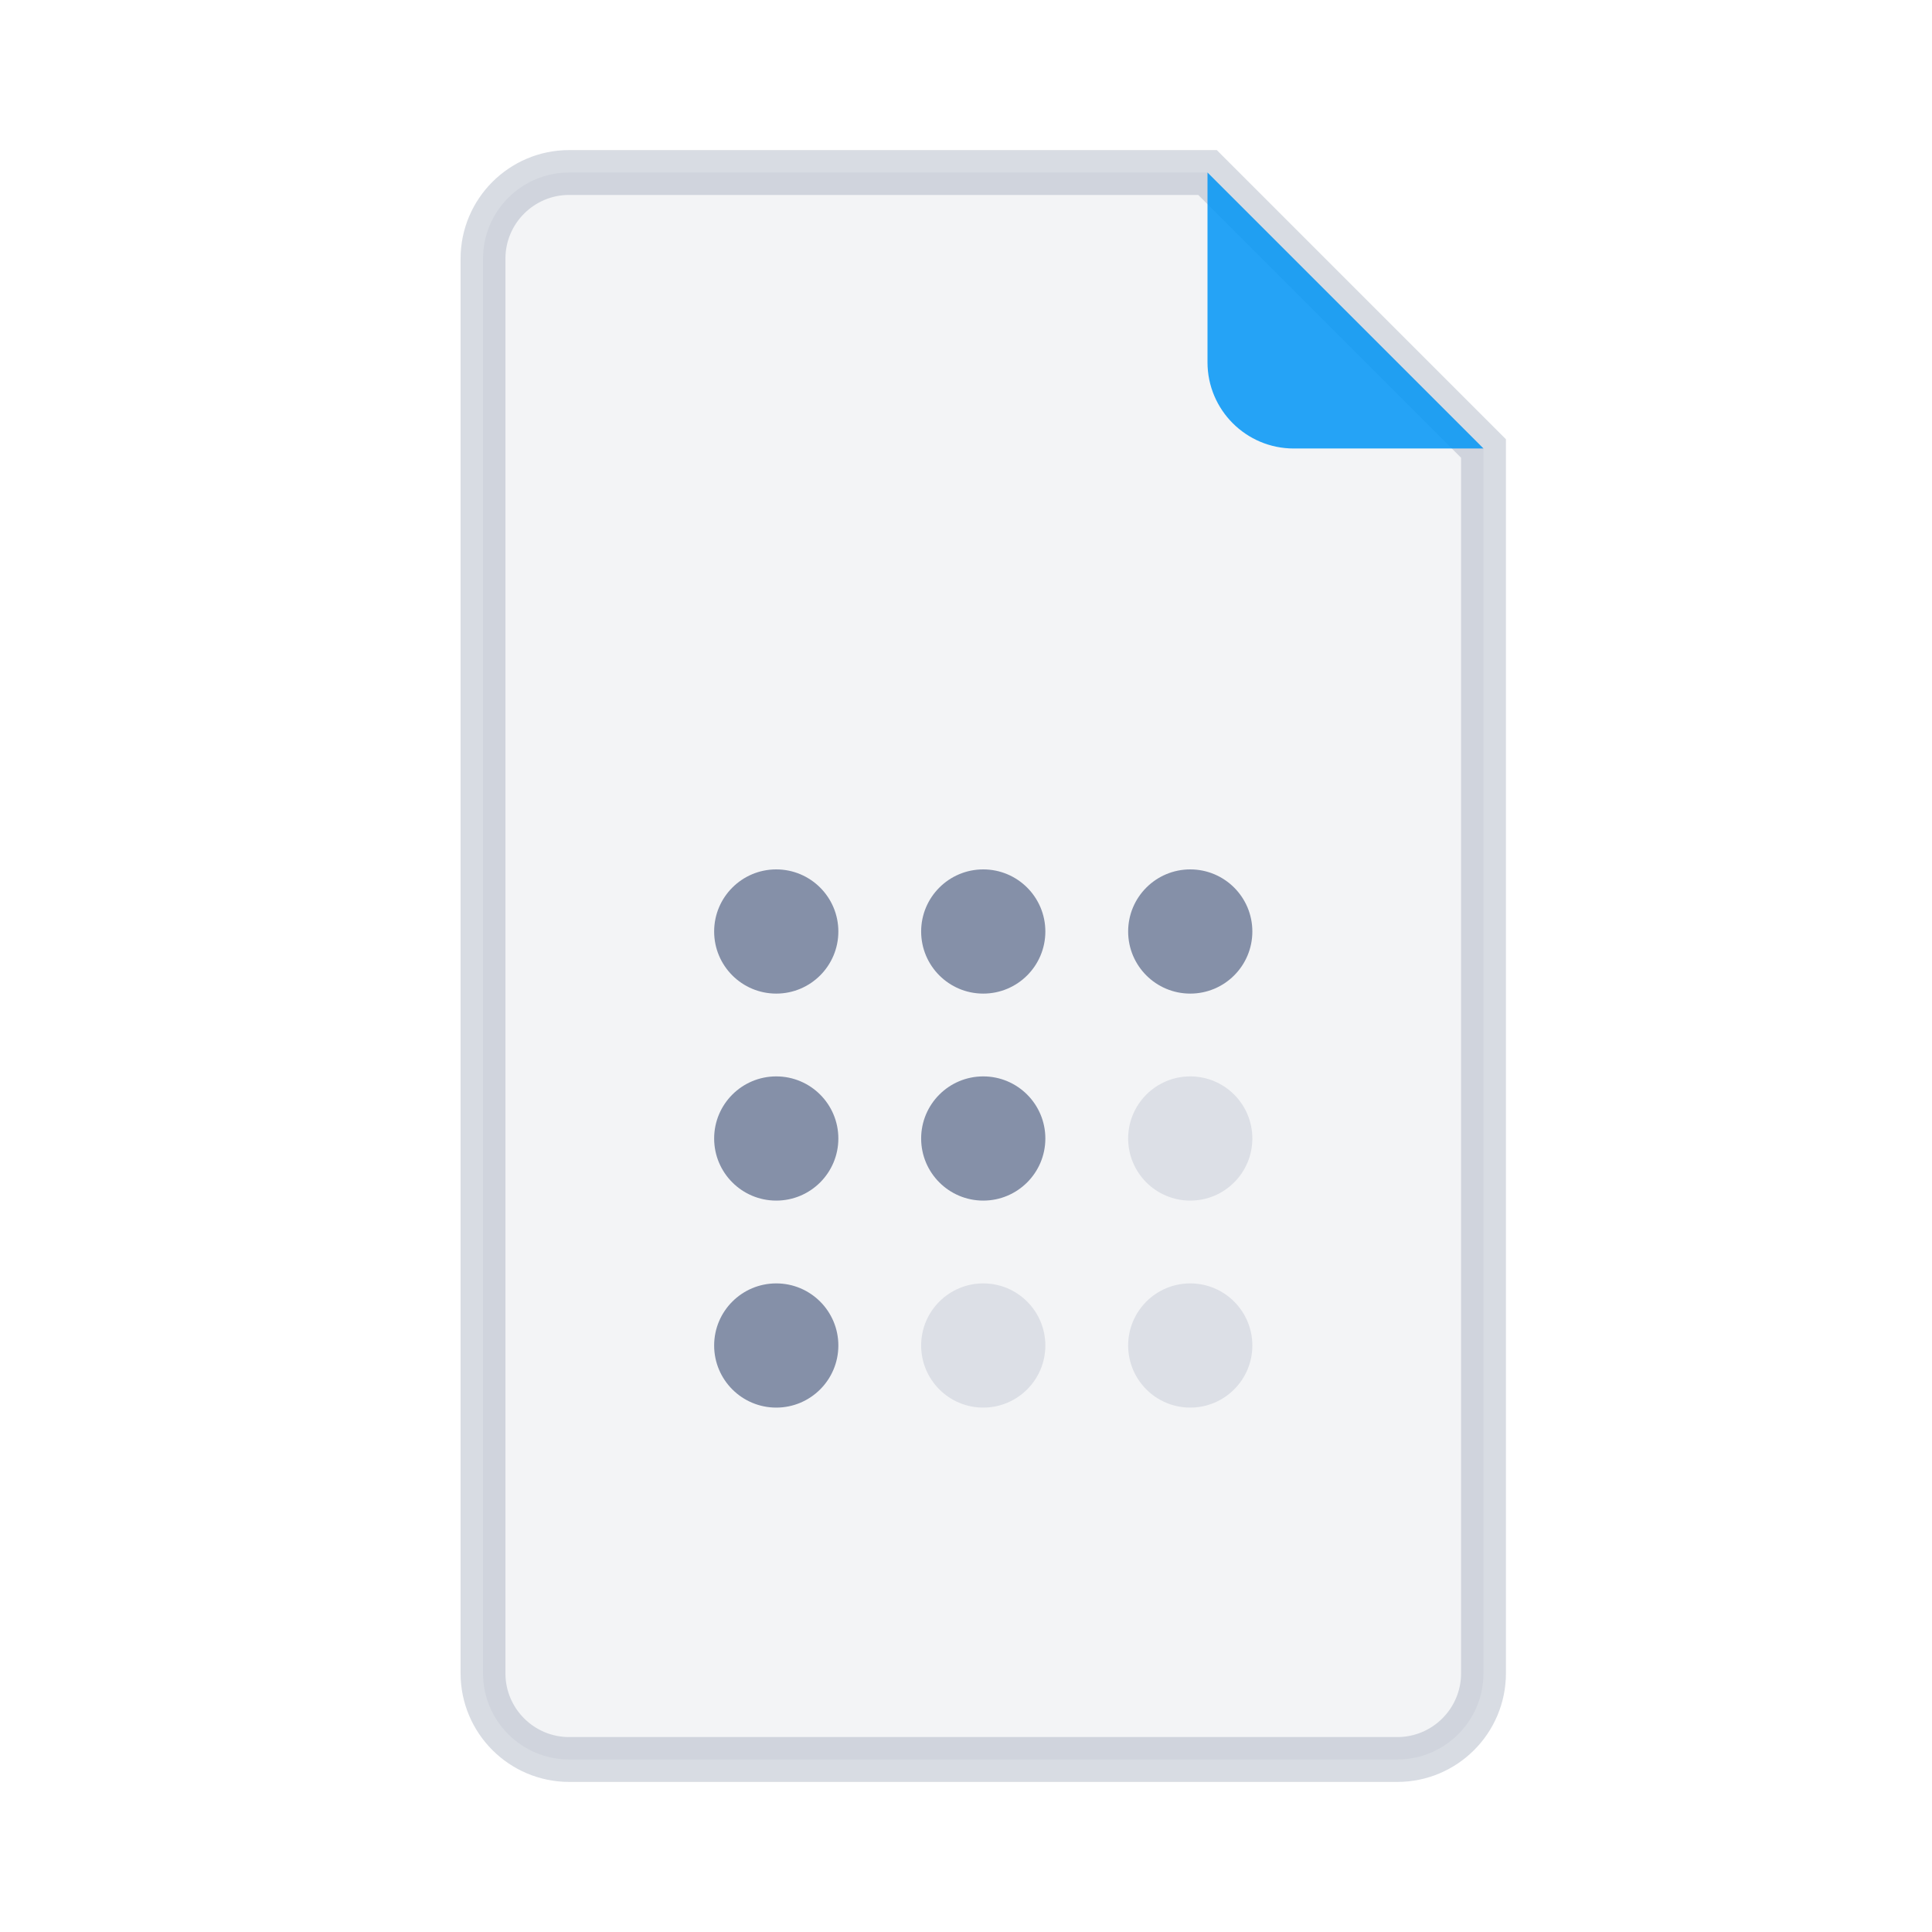
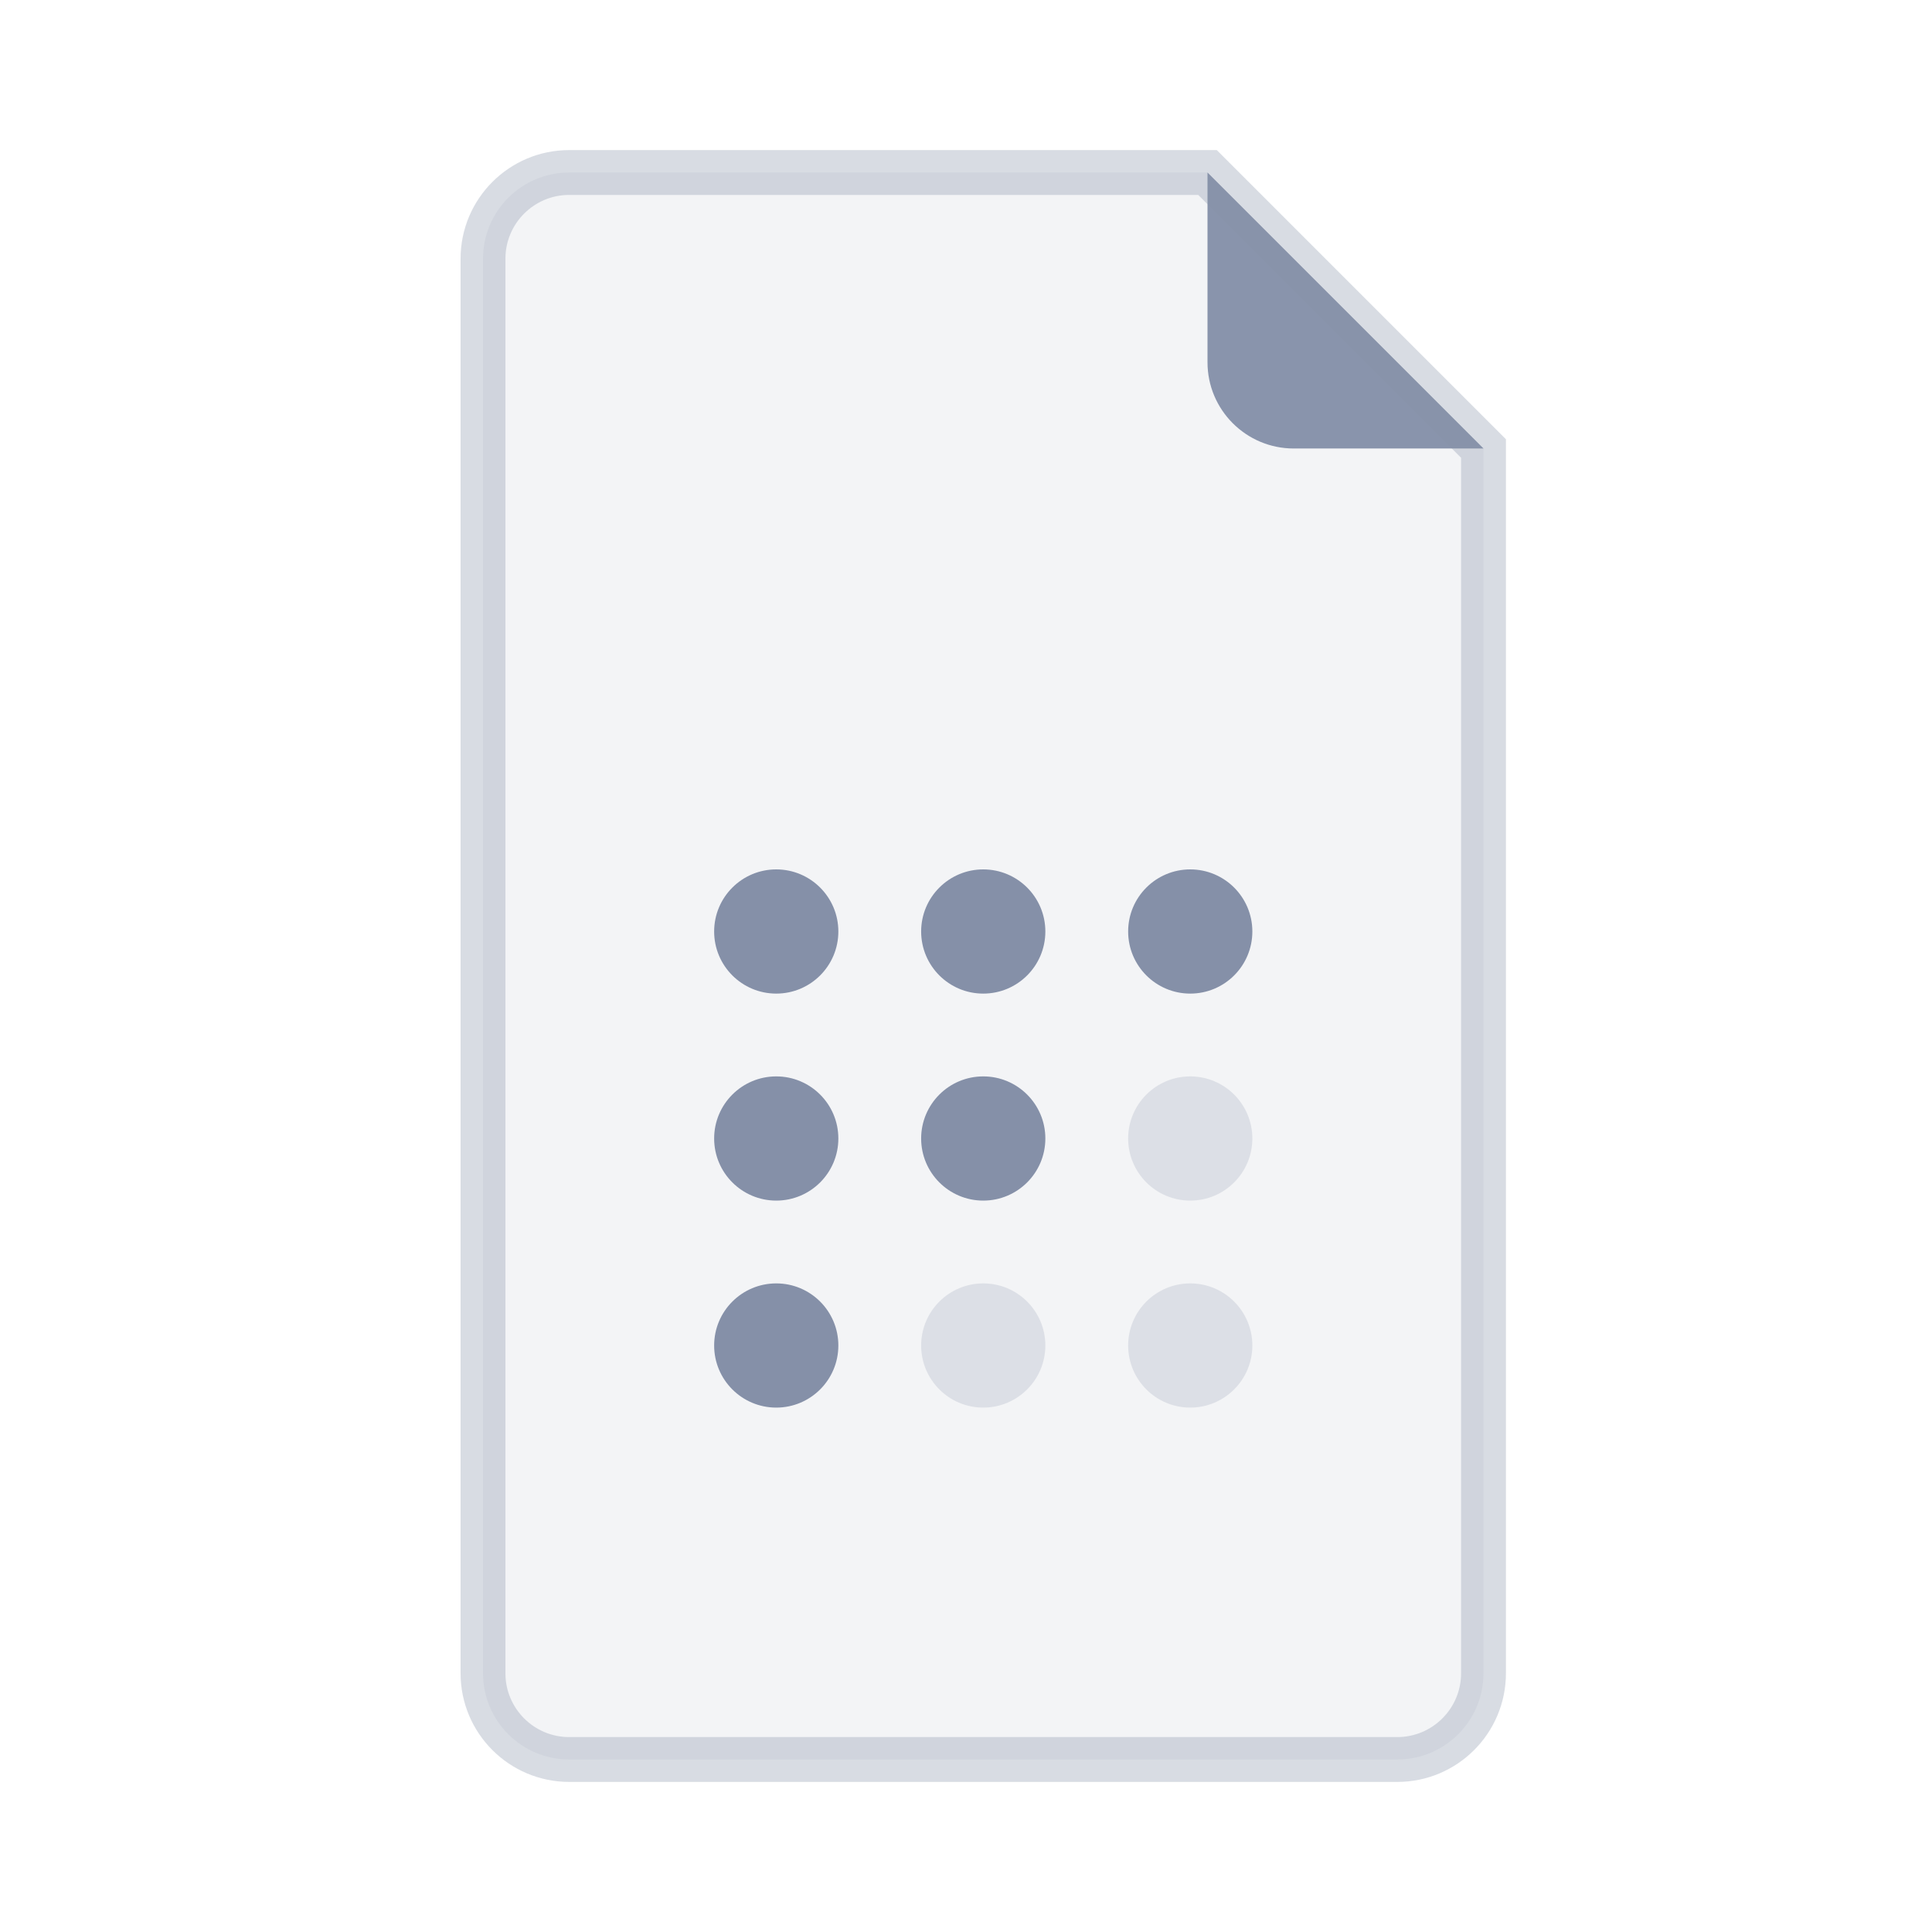
<svg xmlns="http://www.w3.org/2000/svg" width="56" height="56" viewBox="0 0 56 56">
  <path d="M16.5 5 H35 L43 13 V48.5 A2.5 2.5 0 0 1 40.5 51 H16.5 A2.5 2.5 0 0 1 14 48.5 V7.5 A2.5 2.5 0 0 1 16.5 5 Z" fill="#8590a8" fill-opacity="0.10" stroke="#8590a8" stroke-opacity="0.32" stroke-width="1.3" />
-   <path d="M35 5 V10.5 A2.5 2.5 0 0 0 37.5 13 H43 Z" fill="#0295f6" fill-opacity="0.85" />
+   <path d="M35 5 V10.5 A2.5 2.5 0 0 0 37.5 13 H43 Z" fill="#8590a8" fill-opacity="0.95" />
  <circle cx="22.5" cy="27" r="1.8" fill="#8590a8" />
  <circle cx="28.5" cy="27" r="1.8" fill="#8590a8" />
  <circle cx="34.5" cy="27" r="1.8" fill="#8590a8" />
  <circle cx="22.5" cy="33" r="1.8" fill="#8590a8" />
  <circle cx="28.5" cy="33" r="1.8" fill="#8590a8" />
  <circle cx="34.5" cy="33" r="1.8" fill="#8590a8" fill-opacity="0.2" />
  <circle cx="22.5" cy="39" r="1.8" fill="#8590a8" />
  <circle cx="28.5" cy="39" r="1.8" fill="#8590a8" fill-opacity="0.2" />
  <circle cx="34.5" cy="39" r="1.8" fill="#8590a8" fill-opacity="0.2" />
</svg>
